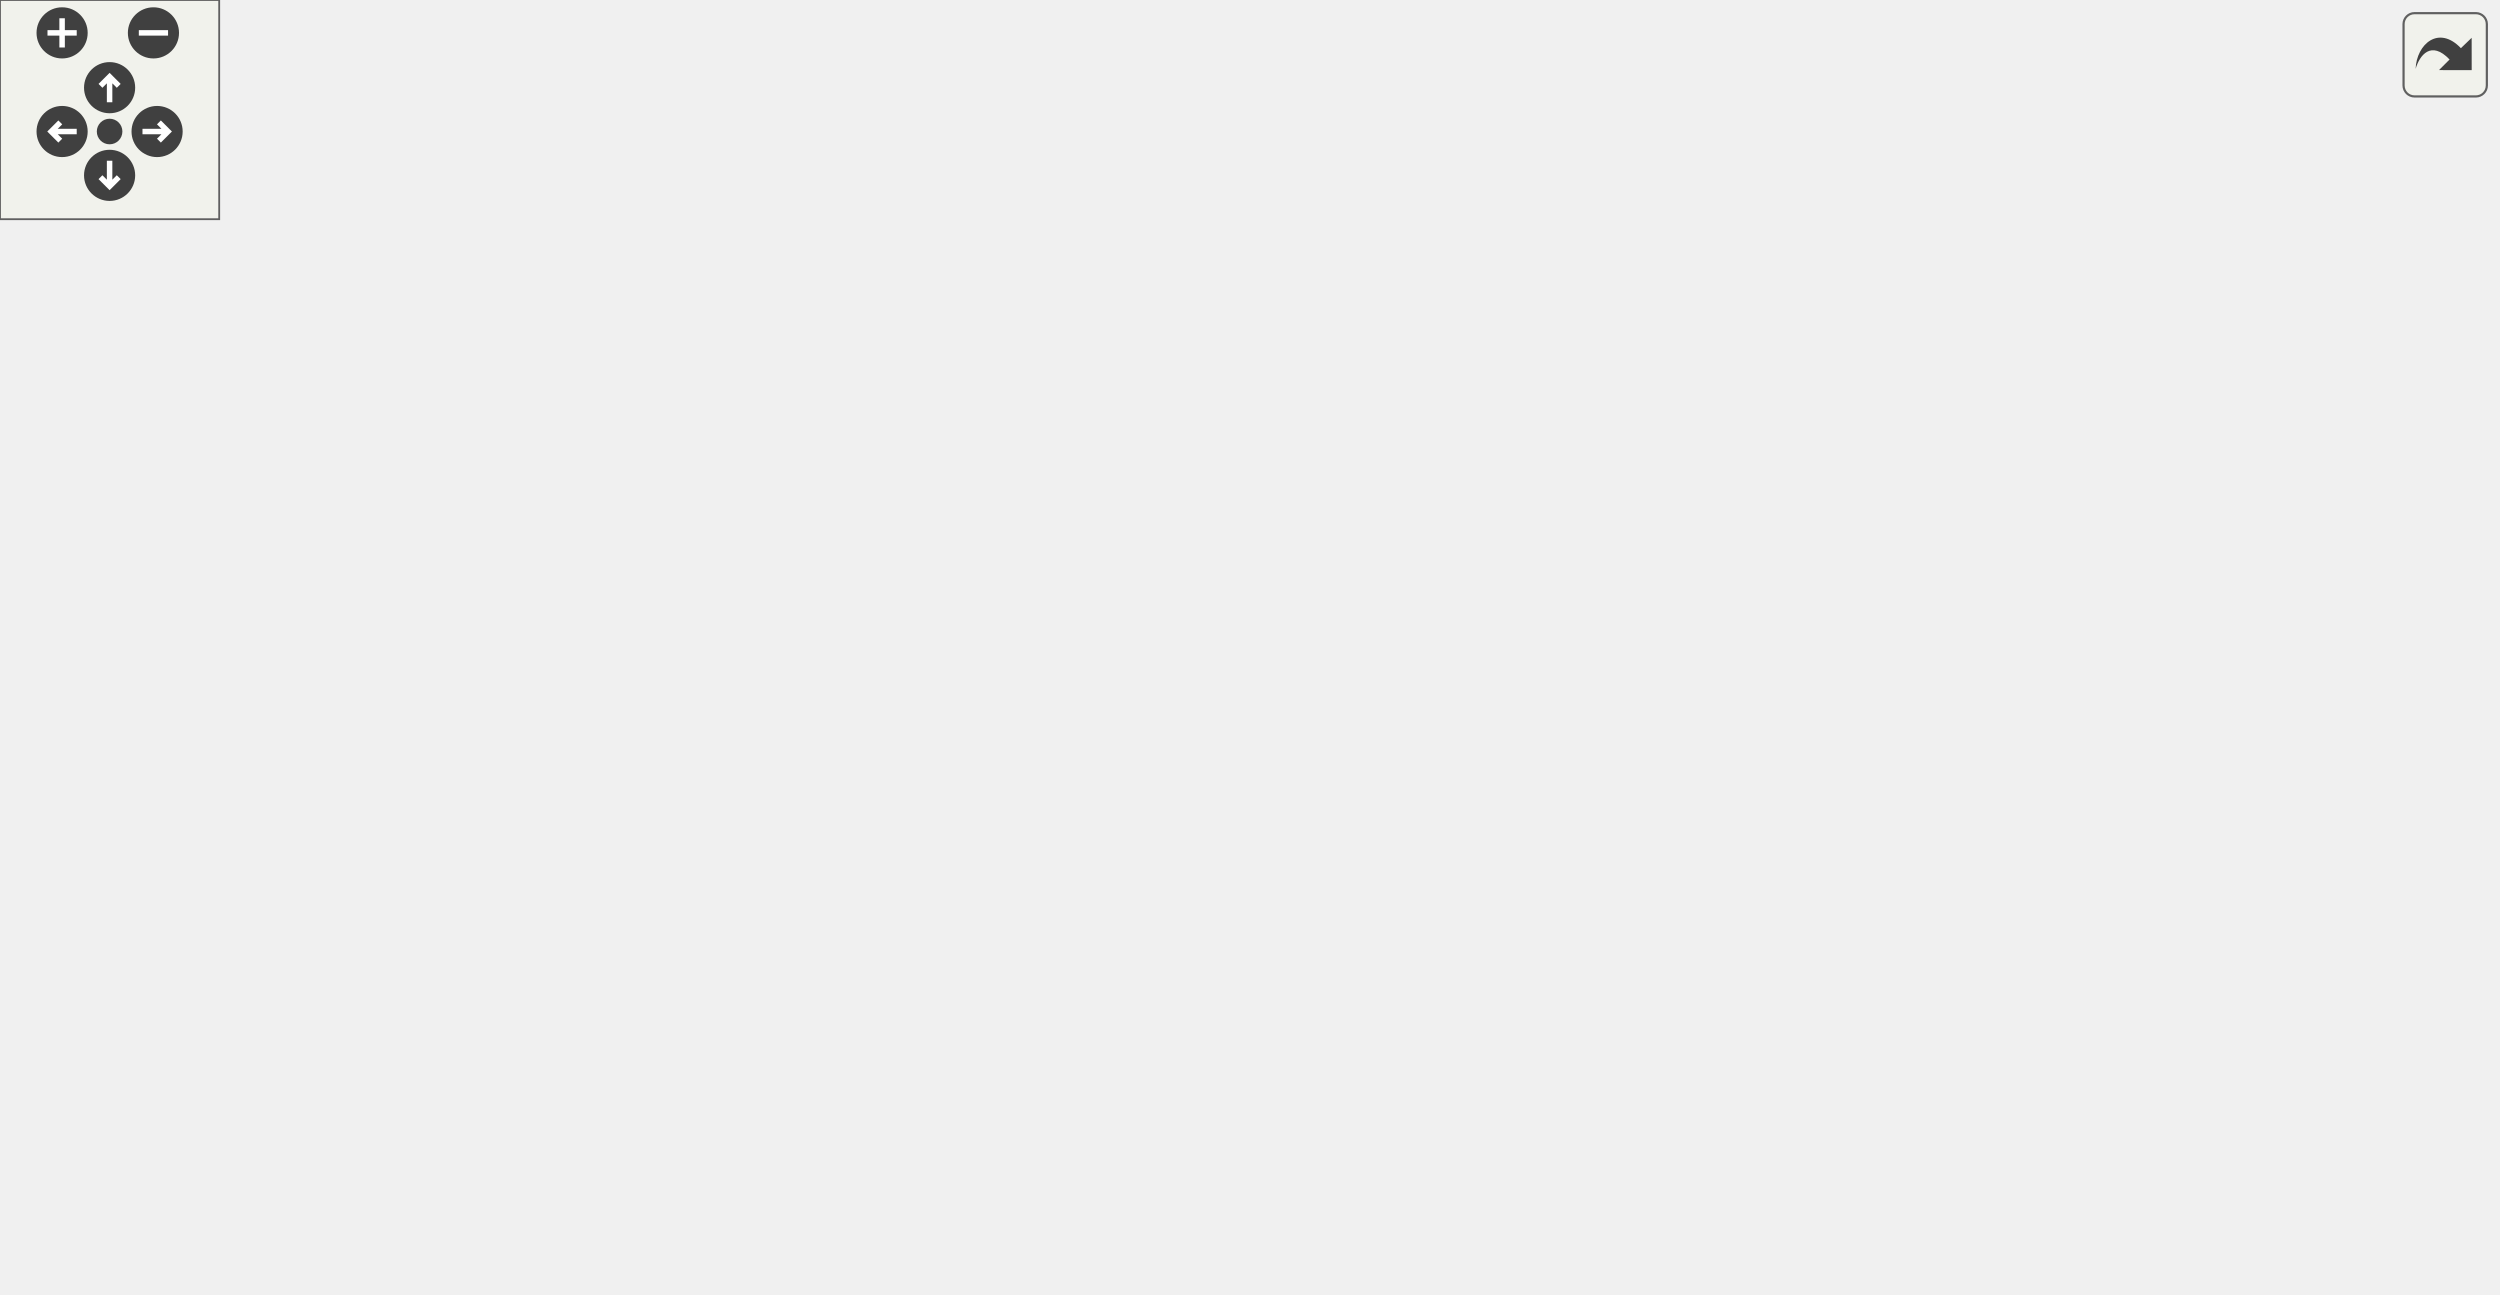
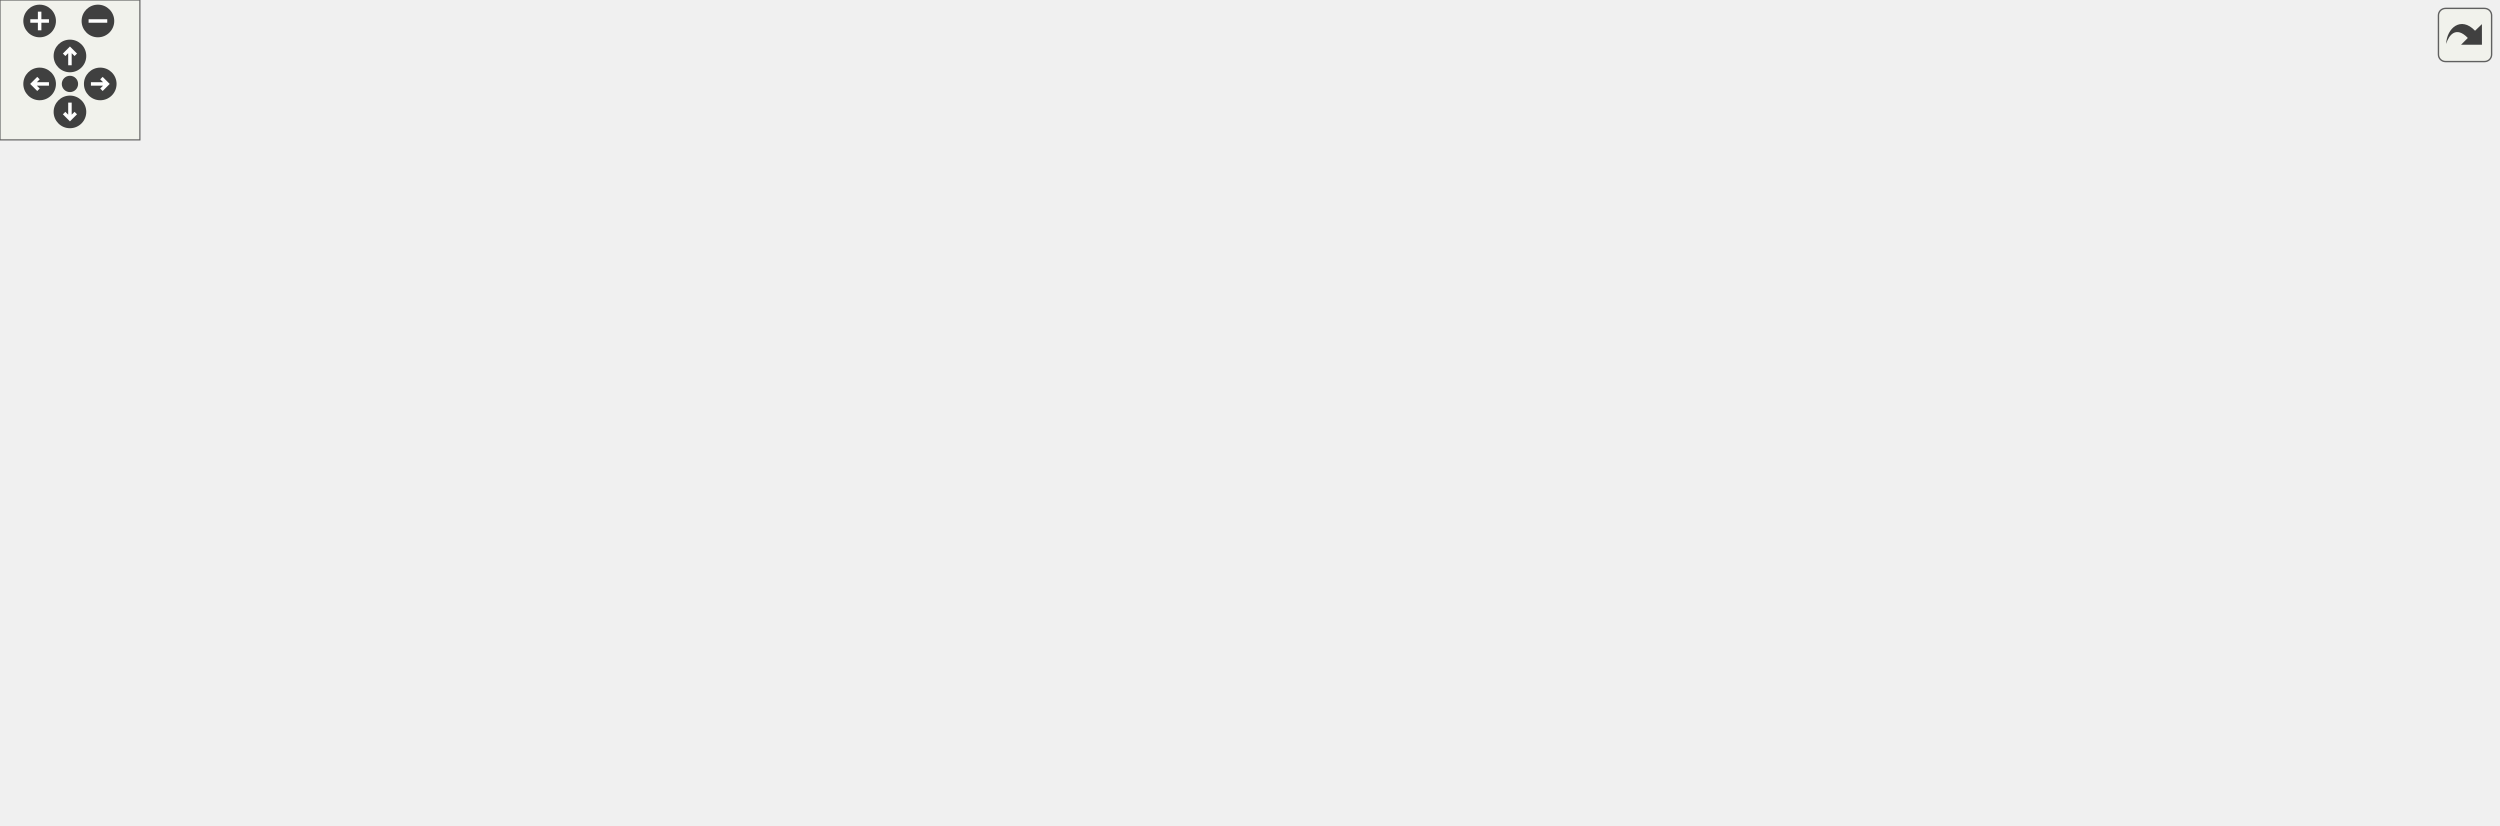
<svg xmlns="http://www.w3.org/2000/svg" xmlns:xlink="http://www.w3.org/1999/xlink" id="main" version="1.1" xml:space="preserve">
  <style type="text/css">
.edge:hover path { stroke: red; }
.edge:hover polygon { stroke: red; fill: red; }
</style>
  <defs>
    <circle id="rim" cx="0" cy="0" r="7" />
    <circle id="rim2" cx="0" cy="0" r="3.5" />
    <g id="zoomPlus">
      <use xlink:href="#rim" fill="#404040">
        <set attributeName="fill" to="#808080" begin="zoomplus.mouseover" end="zoomplus.mouseout" />
      </use>
      <path d="M-4,0h8M0,-4v8" fill="none" stroke="white" stroke-width="1.5" pointer-events="none" />
    </g>
    <g id="zoomMin">
      <use xlink:href="#rim" fill="#404040">
        <set attributeName="fill" to="#808080" begin="zoomminus.mouseover" end="zoomminus.mouseout" />
      </use>
      <path d="M-4,0h8" fill="none" stroke="white" stroke-width="1.5" pointer-events="none" />
    </g>
    <g id="dirArrow">
      <path fill="none" stroke="white" stroke-width="1.5" d="M0,-3.0v7 M-2.5,-0.5L0,-3.0L2.5,-0.5" />
    </g>
    <g id="resetDef">
      <use xlink:href="#rim2" fill="#404040">
        <set attributeName="fill" to="#808080" begin="reset.mouseover" end="reset.mouseout" />
      </use>
    </g>
  </defs>
  <svg id="graph" class="graph">
    <g id="viewport">
      <g id="node1" class="node">
-         <polygon fill="#bfbfbf" stroke="#000000" points="99.646,-275.5 99.646,-293.5 220.158,-293.5 220.158,-275.5 99.646,-275.5" />
-         <text text-anchor="middle" x="159.902" y="-281.5" font-family="Helvetica,sans-Serif" font-size="10.00" fill="#000000">code/model/Patient.cpp</text>
+         <polygon fill="#bfbfbf" stroke="#000000" points="111.525,-275.5 111.525,-293.5 232.037,-293.5 232.037,-275.5 111.525,-275.5" />
+         <text text-anchor="middle" x="171.781" y="-281.5" font-family="Helvetica,sans-Serif" font-size="10.00" fill="#000000">code/model/Patient.cpp</text>
      </g>
      <g id="node2" class="node">
-         <polygon fill="none" stroke="#bfbfbf" points="46.121,-220.5 46.121,-238.5 97.683,-238.5 97.683,-220.5 46.121,-220.5" />
-         <text text-anchor="middle" x="71.902" y="-226.5" font-family="Helvetica,sans-Serif" font-size="10.00" fill="#000000">sstream</text>
+         <polygon fill="none" stroke="#bfbfbf" points="0,-220.5 0,-238.5 51.562,-238.5 51.562,-220.5 0,-220.5" />
+         <text text-anchor="middle" x="25.781" y="-226.5" font-family="Helvetica,sans-Serif" font-size="10.00" fill="#000000">sstream</text>
      </g>
      <g id="edge1" class="edge">
-         <path fill="none" stroke="#191970" d="M145.371,-275.418C131.741,-266.899 111.129,-254.017 95.203,-244.063" />
-         <polygon fill="#191970" stroke="#191970" points="96.79,-240.928 86.455,-238.596 93.08,-246.864 96.79,-240.928" />
+         <path fill="none" stroke="#191970" d="M147.672,-275.418C123.579,-266.342 86.337,-252.312 59.358,-242.149" />
+         <polygon fill="#191970" stroke="#191970" points="60.517,-238.846 49.925,-238.596 58.05,-245.396 60.517,-238.846" />
      </g>
      <g id="node3" class="node">
-         <polygon fill="none" stroke="#bfbfbf" points="115.395,-220.5 115.395,-238.5 156.409,-238.5 156.409,-220.5 115.395,-220.5" />
-         <text text-anchor="middle" x="135.902" y="-226.5" font-family="Helvetica,sans-Serif" font-size="10.00" fill="#000000">regex</text>
+         <polygon fill="none" stroke="#bfbfbf" points="69.273,-220.5 69.273,-238.5 110.288,-238.5 110.288,-220.5 69.273,-220.5" />
+         <text text-anchor="middle" x="89.781" y="-226.5" font-family="Helvetica,sans-Serif" font-size="10.00" fill="#000000">regex</text>
      </g>
      <g id="edge2" class="edge">
-         <path fill="none" stroke="#191970" d="M155.939,-275.418C152.693,-267.979 147.995,-257.212 143.964,-247.974" />
-         <polygon fill="#191970" stroke="#191970" points="147.159,-246.545 139.951,-238.78 140.743,-249.345 147.159,-246.545" />
+         <path fill="none" stroke="#191970" d="M158.24,-275.418C145.658,-266.979 126.691,-254.257 111.91,-244.343" />
+         <polygon fill="#191970" stroke="#191970" points="113.596,-241.259 103.341,-238.596 109.697,-247.073 113.596,-241.259" />
      </g>
      <g id="node4" class="node">
-         <g id="a_node4">
+         <polygon fill="none" stroke="#bfbfbf" points="128.754,-220.5 128.754,-238.5 214.808,-238.5 214.808,-220.5 128.754,-220.5" />
+         <text text-anchor="middle" x="171.781" y="-226.5" font-family="Helvetica,sans-Serif" font-size="10.00" fill="#000000">spdlog/spdlog.h</text>
+       </g>
+       <g id="edge3" class="edge">
+         <path fill="none" stroke="#191970" d="M171.781,-275.418C171.781,-268.216 171.781,-257.896 171.781,-248.863" />
+         <polygon fill="#191970" stroke="#191970" points="175.281,-248.779 171.781,-238.78 168.281,-248.78 175.281,-248.779" />
+       </g>
+       <g id="node5" class="node">
+         <g id="a_node5">
          <a xlink:href="../../d0/da9/_patient_8hpp.html" target="_top" xlink:title="Patient.hpp">
-             <polygon fill="none" stroke="#000000" points="335.604,-220.5 335.604,-238.5 402.2,-238.5 402.2,-220.5 335.604,-220.5" />
-             <text text-anchor="middle" x="368.902" y="-226.5" font-family="Helvetica,sans-Serif" font-size="10.00" fill="#000000">Patient.hpp</text>
-           </a>
-         </g>
-       </g>
-       <g id="edge3" class="edge">
-         <path fill="none" stroke="#191970" d="M194.414,-275.418C230.281,-265.979 286.506,-251.183 325.394,-240.95" />
-         <polygon fill="#191970" stroke="#191970" points="326.597,-244.252 335.377,-238.322 324.815,-237.483 326.597,-244.252" />
+             <polygon fill="none" stroke="#000000" points="524.483,-220.5 524.483,-238.5 591.079,-238.5 591.079,-220.5 524.483,-220.5" />
+             <text text-anchor="middle" x="557.781" y="-226.5" font-family="Helvetica,sans-Serif" font-size="10.00" fill="#000000">Patient.hpp</text>
+           </a>
+         </g>
+       </g>
+       <g id="edge4" class="edge">
+         <path fill="none" stroke="#191970" d="M232.093,-275.906C310.346,-264.756 445.005,-245.569 514.096,-235.725" />
+         <polygon fill="#191970" stroke="#191970" points="514.795,-239.16 524.201,-234.285 513.807,-232.23 514.795,-239.16" />
+       </g>
+       <g id="node15" class="node">
+         <g id="a_node15">
+           <a xlink:href="../../d7/d0f/_d_b_master_8hpp.html" target="_top" xlink:title="../DBMaster.hpp">
+             <polygon fill="none" stroke="#000000" points="181.929,-110.5 181.929,-128.5 269.633,-128.5 269.633,-110.5 181.929,-110.5" />
+             <text text-anchor="middle" x="225.781" y="-116.5" font-family="Helvetica,sans-Serif" font-size="10.00" fill="#000000">../DBMaster.hpp</text>
+           </a>
+         </g>
+       </g>
+       <g id="edge26" class="edge">
+         <path fill="none" stroke="#191970" d="M187.998,-275.478C200.316,-267.625 216.36,-254.996 223.781,-239 238.925,-206.354 234.467,-163.093 230.016,-138.585" />
+         <polygon fill="#191970" stroke="#191970" points="233.442,-137.865 228.042,-128.749 226.579,-139.242 233.442,-137.865" />
+       </g>
+       <g id="node6" class="node">
+         <polygon fill="none" stroke="#bfbfbf" points="858.165,-.5 858.165,-18.5 901.396,-18.5 901.396,-.5 858.165,-.5" />
+         <text text-anchor="middle" x="879.781" y="-6.5" font-family="Helvetica,sans-Serif" font-size="10.00" fill="#000000">vector</text>
+       </g>
+       <g id="edge5" class="edge">
+         <path fill="none" stroke="#191970" d="M591.251,-225.172C696.872,-210.693 1019.026,-159.949 1067.781,-74 1071.947,-66.655 1073.003,-61.636 1067.781,-55 1048.676,-30.721 959.914,-17.837 911.496,-12.511" />
+         <polygon fill="#191970" stroke="#191970" points="911.846,-9.029 901.533,-11.459 911.111,-15.99 911.846,-9.029" />
+       </g>
+       <g id="node7" class="node">
+         <polygon fill="none" stroke="#bfbfbf" points="315.554,-.5 315.554,-18.5 356.007,-18.5 356.007,-.5 315.554,-.5" />
+         <text text-anchor="middle" x="335.781" y="-6.5" font-family="Helvetica,sans-Serif" font-size="10.00" fill="#000000">string</text>
+       </g>
+       <g id="edge6" class="edge">
+         <path fill="none" stroke="#191970" d="M543.029,-220.427C508.729,-198.739 422.459,-140.703 368.781,-74 357.58,-60.082 348.65,-41.754 342.919,-28.193" />
+         <polygon fill="#191970" stroke="#191970" points="346.005,-26.486 339.026,-18.515 339.511,-29.099 346.005,-26.486" />
+       </g>
+       <g id="node8" class="node">
+         <polygon fill="none" stroke="#bfbfbf" points="907.87,-55.5 907.87,-73.5 1041.692,-73.5 1041.692,-55.5 907.87,-55.5" />
+         <text text-anchor="middle" x="974.781" y="-61.5" font-family="Helvetica,sans-Serif" font-size="10.00" fill="#000000">gtkmm/treemodelcolumn.h</text>
+       </g>
+       <g id="edge7" class="edge">
+         <path fill="none" stroke="#191970" d="M580.794,-220.394C650.711,-192.729 860.803,-109.599 942.131,-77.419" />
+         <polygon fill="#191970" stroke="#191970" points="943.827,-80.512 951.838,-73.578 941.252,-74.003 943.827,-80.512" />
+       </g>
+       <g id="node9" class="node">
+         <g id="a_node9">
+           <a xlink:href="../../d3/d1b/_i_serializable_8hpp.html" target="_top" xlink:title="../interfaces/ISerializable.hpp">
+             <polygon fill="none" stroke="#000000" points="401.579,-55.5 401.579,-73.5 545.982,-73.5 545.982,-55.5 401.579,-55.5" />
+             <text text-anchor="middle" x="473.781" y="-61.5" font-family="Helvetica,sans-Serif" font-size="10.00" fill="#000000">../interfaces/ISerializable.hpp</text>
+           </a>
+         </g>
+       </g>
+       <g id="edge8" class="edge">
+         <path fill="none" stroke="#191970" d="M553.024,-220.156C539.567,-193.724 501.048,-118.06 483.142,-82.888" />
+         <polygon fill="#191970" stroke="#191970" points="486.141,-81.065 478.486,-73.741 479.903,-84.241 486.141,-81.065" />
+       </g>
+       <g id="node11" class="node">
+         <g id="a_node11">
+           <a xlink:href="../../de/d01/_prescription_8hpp.html" target="_top" xlink:title="Prescription.hpp">
+             <polygon fill="none" stroke="#000000" points="567.65,-165.5 567.65,-183.5 655.911,-183.5 655.911,-165.5 567.65,-165.5" />
+             <text text-anchor="middle" x="611.781" y="-171.5" font-family="Helvetica,sans-Serif" font-size="10.00" fill="#000000">Prescription.hpp</text>
+           </a>
+         </g>
+       </g>
+       <g id="edge12" class="edge">
+         <path fill="none" stroke="#191970" d="M566.698,-220.418C574.545,-212.425 586.165,-200.59 595.642,-190.938" />
+         <polygon fill="#191970" stroke="#191970" points="598.162,-193.367 602.67,-183.78 593.167,-188.463 598.162,-193.367" />
+       </g>
+       <g id="edge11" class="edge">
+         <path fill="none" stroke="#191970" d="M540.369,-55.48C628.805,-43.499 781.529,-22.81 847.685,-13.848" />
+         <polygon fill="#191970" stroke="#191970" points="848.463,-17.275 857.902,-12.464 847.523,-10.338 848.463,-17.275" />
+       </g>
+       <g id="edge9" class="edge">
+         <path fill="none" stroke="#191970" d="M450.993,-55.418C427.744,-46.152 391.542,-31.724 365.931,-21.517" />
+         <polygon fill="#191970" stroke="#191970" points="366.933,-18.148 356.348,-17.697 364.341,-24.651 366.933,-18.148" />
+       </g>
+       <g id="node10" class="node">
+         <polygon fill="none" stroke="#bfbfbf" points="594.054,-.5 594.054,-18.5 629.507,-18.5 629.507,-.5 594.054,-.5" />
+         <text text-anchor="middle" x="611.781" y="-6.5" font-family="Helvetica,sans-Serif" font-size="10.00" fill="#000000">map</text>
+       </g>
+       <g id="edge10" class="edge">
+         <path fill="none" stroke="#191970" d="M496.569,-55.418C520.628,-45.829 558.561,-30.711 584.271,-20.464" />
+         <polygon fill="#191970" stroke="#191970" points="585.808,-23.619 593.802,-16.666 583.216,-17.117 585.808,-23.619" />
+       </g>
+       <g id="edge13" class="edge">
+         <path fill="none" stroke="#191970" d="M655.946,-171.183C757.293,-162.56 1001.625,-135.68 1050.781,-74 1089.209,-25.78 970.757,-13.601 911.458,-10.531" />
+         <polygon fill="#191970" stroke="#191970" points="911.614,-7.034 901.464,-10.071 911.292,-14.027 911.614,-7.034" />
+       </g>
+       <g id="edge14" class="edge">
+         <path fill="none" stroke="#191970" d="M582.423,-165.419C538.345,-150.86 453.743,-119.261 392.781,-74 375.064,-60.847 358.822,-41.409 348.248,-27.312" />
+         <polygon fill="#191970" stroke="#191970" points="350.871,-24.968 342.159,-18.939 345.21,-29.085 350.871,-24.968" />
+       </g>
+       <g id="edge16" class="edge">
+         <path fill="none" stroke="#191970" d="M641.487,-165.498C706.579,-145.773 861.813,-98.733 935.135,-76.514" />
+         <polygon fill="#191970" stroke="#191970" points="936.364,-79.799 944.919,-73.549 934.334,-73.099 936.364,-79.799" />
+       </g>
+       <g id="edge17" class="edge">
+         <path fill="none" stroke="#191970" d="M600.488,-165.498C576.935,-146.724 522.339,-103.206 493.095,-79.895" />
+         <polygon fill="#191970" stroke="#191970" points="495.231,-77.122 485.23,-73.626 490.868,-82.596 495.231,-77.122" />
+       </g>
+       <g id="edge15" class="edge">
+         <path fill="none" stroke="#191970" d="M611.781,-165.156C611.781,-138.95 611.781,-64.356 611.781,-28.802" />
+         <polygon fill="#191970" stroke="#191970" points="615.281,-28.741 611.781,-18.741 608.281,-28.741 615.281,-28.741" />
      </g>
      <g id="node12" class="node">
        <g id="a_node12">
-           <a xlink:href="../../d7/d0f/_d_b_master_8hpp.html" target="_top" xlink:title="../DBMaster.hpp">
-             <polygon fill="none" stroke="#000000" points="129.05,-110.5 129.05,-128.5 216.754,-128.5 216.754,-110.5 129.05,-110.5" />
-             <text text-anchor="middle" x="172.902" y="-116.5" font-family="Helvetica,sans-Serif" font-size="10.00" fill="#000000">../DBMaster.hpp</text>
-           </a>
-         </g>
+           <a xlink:href="../../dd/df9/_drug_8hpp.html" target="_top" xlink:title="Drug.hpp">
+             <polygon fill="none" stroke="#000000" points="670.212,-110.5 670.212,-128.5 727.35,-128.5 727.35,-110.5 670.212,-110.5" />
+             <text text-anchor="middle" x="698.781" y="-116.5" font-family="Helvetica,sans-Serif" font-size="10.00" fill="#000000">Drug.hpp</text>
+           </a>
+         </g>
+       </g>
+       <g id="edge18" class="edge">
+         <path fill="none" stroke="#191970" d="M626.147,-165.418C639.622,-156.899 660,-144.017 675.745,-134.063" />
+         <polygon fill="#191970" stroke="#191970" points="677.811,-136.898 684.393,-128.596 674.07,-130.981 677.811,-136.898" />
+       </g>
+       <g id="edge20" class="edge">
+         <path fill="none" stroke="#191970" d="M727.503,-114.856C768.775,-107.629 841.968,-92.576 860.781,-74 872.71,-62.221 877.234,-43.36 878.908,-29.069" />
+         <polygon fill="#191970" stroke="#191970" points="882.42,-29.057 879.726,-18.811 875.442,-28.501 882.42,-29.057" />
+       </g>
+       <g id="edge19" class="edge">
+         <path fill="none" stroke="#191970" d="M681.53,-110.295C654.986,-96.475 602.215,-70.351 554.781,-55 489.045,-33.727 408.898,-20.046 366.125,-13.679" />
+         <polygon fill="#191970" stroke="#191970" points="366.487,-10.195 356.087,-12.218 365.478,-17.122 366.487,-10.195" />
      </g>
      <g id="edge22" class="edge">
-         <path fill="none" stroke="#191970" d="M161.291,-275.458C162.653,-266.292 164.695,-251.691 165.902,-239 169.267,-203.619 171.26,-162.181 172.212,-138.567" />
-         <polygon fill="#191970" stroke="#191970" points="175.712,-138.638 172.598,-128.512 168.717,-138.37 175.712,-138.638" />
-       </g>
-       <g id="node5" class="node">
-         <polygon fill="none" stroke="#bfbfbf" points="199.286,-55.5 199.286,-73.5 242.518,-73.5 242.518,-55.5 199.286,-55.5" />
-         <text text-anchor="middle" x="220.902" y="-61.5" font-family="Helvetica,sans-Serif" font-size="10.00" fill="#000000">vector</text>
-       </g>
-       <g id="edge4" class="edge">
-         <path fill="none" stroke="#191970" d="M360.521,-220.156C336.506,-193.383 267.189,-116.104 236.195,-81.549" />
-         <polygon fill="#191970" stroke="#191970" points="238.474,-78.849 229.191,-73.741 233.263,-83.523 238.474,-78.849" />
-       </g>
-       <g id="node6" class="node">
-         <polygon fill="none" stroke="#bfbfbf" points="450.676,-.5 450.676,-18.5 491.129,-18.5 491.129,-.5 450.676,-.5" />
-         <text text-anchor="middle" x="470.902" y="-6.5" font-family="Helvetica,sans-Serif" font-size="10.00" fill="#000000">string</text>
-       </g>
-       <g id="edge5" class="edge">
-         <path fill="none" stroke="#191970" d="M402.307,-224.905C469.965,-213.55 621.699,-177.185 679.902,-74 684.051,-66.645 685.2,-61.576 679.902,-55 657.833,-27.609 553.969,-15.841 501.458,-11.573" />
-         <polygon fill="#191970" stroke="#191970" points="501.62,-8.075 491.38,-10.795 501.081,-15.054 501.62,-8.075" />
-       </g>
-       <g id="node7" class="node">
-         <polygon fill="none" stroke="#bfbfbf" points="536.991,-55.5 536.991,-73.5 670.813,-73.5 670.813,-55.5 536.991,-55.5" />
-         <text text-anchor="middle" x="603.902" y="-61.5" font-family="Helvetica,sans-Serif" font-size="10.00" fill="#000000">gtkmm/treemodelcolumn.h</text>
-       </g>
-       <g id="edge6" class="edge">
-         <path fill="none" stroke="#191970" d="M392.026,-220.378C428.514,-205.227 500.472,-172.216 550.902,-129 566.997,-115.207 582,-96.123 591.906,-82.294" />
-         <polygon fill="#191970" stroke="#191970" points="595.056,-83.896 597.9,-73.69 589.312,-79.895 595.056,-83.896" />
-       </g>
-       <g id="node8" class="node">
-         <g id="a_node8">
-           <a xlink:href="../../d3/d1b/_i_serializable_8hpp.html" target="_top" xlink:title="../interfaces/ISerializable.hpp">
-             <polygon fill="none" stroke="#000000" points="260.7,-55.5 260.7,-73.5 405.104,-73.5 405.104,-55.5 260.7,-55.5" />
-             <text text-anchor="middle" x="332.902" y="-61.5" font-family="Helvetica,sans-Serif" font-size="10.00" fill="#000000">../interfaces/ISerializable.hpp</text>
-           </a>
-         </g>
-       </g>
-       <g id="edge7" class="edge">
-         <path fill="none" stroke="#191970" d="M364.828,-220.266C360.977,-211.196 355.297,-196.884 351.902,-184 342.749,-149.26 337.346,-107.606 334.767,-83.779" />
-         <polygon fill="#191970" stroke="#191970" points="338.228,-83.213 333.724,-73.623 331.264,-83.928 338.228,-83.213" />
-       </g>
-       <g id="node10" class="node">
-         <g id="a_node10">
-           <a xlink:href="../../de/d01/_prescription_8hpp.html" target="_top" xlink:title="Prescription.hpp">
-             <polygon fill="none" stroke="#000000" points="360.772,-165.5 360.772,-183.5 449.033,-183.5 449.033,-165.5 360.772,-165.5" />
-             <text text-anchor="middle" x="404.902" y="-171.5" font-family="Helvetica,sans-Serif" font-size="10.00" fill="#000000">Prescription.hpp</text>
-           </a>
-         </g>
-       </g>
-       <g id="edge10" class="edge">
-         <path fill="none" stroke="#191970" d="M374.847,-220.418C379.82,-212.821 387.064,-201.753 393.195,-192.387" />
-         <polygon fill="#191970" stroke="#191970" points="396.28,-194.063 398.828,-183.78 390.423,-190.23 396.28,-194.063" />
-       </g>
-       <g id="edge8" class="edge">
-         <path fill="none" stroke="#191970" d="M355.69,-55.418C378.939,-46.152 415.141,-31.724 440.752,-21.517" />
-         <polygon fill="#191970" stroke="#191970" points="442.342,-24.651 450.335,-17.697 439.75,-18.148 442.342,-24.651" />
-       </g>
-       <g id="node9" class="node">
-         <polygon fill="none" stroke="#bfbfbf" points="315.176,-.5 315.176,-18.5 350.629,-18.5 350.629,-.5 315.176,-.5" />
-         <text text-anchor="middle" x="332.902" y="-6.5" font-family="Helvetica,sans-Serif" font-size="10.00" fill="#000000">map</text>
-       </g>
-       <g id="edge9" class="edge">
-         <path fill="none" stroke="#191970" d="M332.902,-55.418C332.902,-48.216 332.902,-37.896 332.902,-28.863" />
-         <polygon fill="#191970" stroke="#191970" points="336.402,-28.779 332.902,-18.779 329.402,-28.779 336.402,-28.779" />
-       </g>
-       <g id="edge11" class="edge">
-         <path fill="none" stroke="#191970" d="M389.845,-165.498C358.037,-146.483 283.764,-102.081 245.165,-79.005" />
-         <polygon fill="#191970" stroke="#191970" points="246.547,-75.753 236.168,-73.626 242.955,-81.761 246.547,-75.753" />
-       </g>
-       <g id="edge12" class="edge">
-         <path fill="none" stroke="#191970" d="M426.937,-165.342C441.701,-157.912 460.008,-145.887 468.902,-129 485.756,-97 480.586,-53.176 475.57,-28.465" />
-         <polygon fill="#191970" stroke="#191970" points="478.955,-27.562 473.356,-18.568 472.123,-29.09 478.955,-27.562" />
-       </g>
-       <g id="edge14" class="edge">
-         <path fill="none" stroke="#191970" d="M435.881,-165.424C460.382,-157.579 494.992,-144.99 522.902,-129 546.811,-115.303 571.128,-94.884 586.793,-80.704" />
-         <polygon fill="#191970" stroke="#191970" points="589.166,-83.276 594.148,-73.926 584.422,-78.129 589.166,-83.276" />
-       </g>
-       <g id="edge15" class="edge">
-         <path fill="none" stroke="#191970" d="M399.01,-165.498C387.091,-147.288 359.934,-105.798 344.389,-82.05" />
-         <polygon fill="#191970" stroke="#191970" points="347.281,-80.076 338.876,-73.626 341.424,-83.91 347.281,-80.076" />
-       </g>
-       <g id="edge13" class="edge">
-         <path fill="none" stroke="#191970" d="M360.519,-170.816C264.325,-161.74 42.175,-134.503 3.902,-74 -.612,-66.864 -1.645,-61.367 3.902,-55 23.623,-32.364 228.988,-16.446 304.9,-11.295" />
-         <polygon fill="#191970" stroke="#191970" points="305.378,-14.771 315.123,-10.614 304.913,-7.787 305.378,-14.771" />
-       </g>
-       <g id="node11" class="node">
-         <g id="a_node11">
-           <a xlink:href="../../dd/df9/_drug_8hpp.html" target="_top" xlink:title="Drug.hpp">
-             <polygon fill="none" stroke="#000000" points="402.333,-110.5 402.333,-128.5 459.471,-128.5 459.471,-110.5 402.333,-110.5" />
-             <text text-anchor="middle" x="430.902" y="-116.5" font-family="Helvetica,sans-Serif" font-size="10.00" fill="#000000">Drug.hpp</text>
-           </a>
-         </g>
-       </g>
-       <g id="edge16" class="edge">
-         <path fill="none" stroke="#191970" d="M409.195,-165.418C412.712,-157.979 417.802,-147.212 422.169,-137.974" />
-         <polygon fill="#191970" stroke="#191970" points="425.406,-139.316 426.515,-128.78 419.077,-136.324 425.406,-139.316" />
-       </g>
-       <g id="edge18" class="edge">
-         <path fill="none" stroke="#191970" d="M402.267,-112.674C368.699,-104.574 311.178,-90.389 252.372,-74.03" />
-         <polygon fill="#191970" stroke="#191970" points="253.116,-70.604 242.543,-71.278 251.229,-77.344 253.116,-70.604" />
-       </g>
-       <g id="edge17" class="edge">
-         <path fill="none" stroke="#191970" d="M434.175,-110.498C440.68,-92.611 455.353,-52.259 464.056,-28.327" />
-         <polygon fill="#191970" stroke="#191970" points="467.455,-29.22 467.584,-18.626 460.877,-26.828 467.455,-29.22" />
-       </g>
-       <g id="edge20" class="edge">
-         <path fill="none" stroke="#191970" d="M459.469,-110.418C488.48,-101.195 533.58,-86.857 565.659,-76.658" />
-         <polygon fill="#191970" stroke="#191970" points="567.11,-79.87 575.58,-73.504 564.989,-73.198 567.11,-79.87" />
+         <path fill="none" stroke="#191970" d="M727.537,-113.77C772.732,-104.763 861.201,-87.134 919.136,-75.589" />
+         <polygon fill="#191970" stroke="#191970" points="920.102,-78.965 929.225,-73.578 918.734,-72.1 920.102,-78.965" />
+       </g>
+       <g id="edge25" class="edge">
+         <path fill="none" stroke="#191970" d="M669.827,-112.422C632.089,-103.198 565.618,-86.949 520.654,-75.958" />
+         <polygon fill="#191970" stroke="#191970" points="521.388,-72.534 510.842,-73.559 519.725,-79.334 521.388,-72.534" />
      </g>
      <g id="edge21" class="edge">
-         <path fill="none" stroke="#191970" d="M414.719,-110.418C399.257,-101.74 375.725,-88.533 357.861,-78.508" />
-         <polygon fill="#191970" stroke="#191970" points="359.542,-75.438 349.109,-73.596 356.116,-81.542 359.542,-75.438" />
-       </g>
-       <g id="edge19" class="edge">
-         <path fill="none" stroke="#191970" d="M430.669,-110.181C429.879,-96.678 426.655,-71.488 413.902,-55 400.456,-37.616 378.376,-25.847 360.663,-18.641" />
-         <polygon fill="#191970" stroke="#191970" points="361.428,-15.188 350.836,-14.918 358.947,-21.734 361.428,-15.188" />
-       </g>
-       <g id="edge26" class="edge">
-         <path fill="none" stroke="#191970" d="M180.828,-110.418C187.666,-102.583 197.725,-91.058 206.054,-81.514" />
-         <polygon fill="#191970" stroke="#191970" points="208.865,-83.615 212.804,-73.779 203.591,-79.012 208.865,-83.615" />
+         <path fill="none" stroke="#191970" d="M691.661,-110.498C677.195,-92.208 644.153,-50.43 625.412,-26.735" />
+         <polygon fill="#191970" stroke="#191970" points="627.947,-24.298 618.999,-18.626 622.457,-28.641 627.947,-24.298" />
+       </g>
+       <g id="node13" class="node">
+         <polygon fill="none" stroke="#bfbfbf" points="677.988,-55.5 677.988,-73.5 779.574,-73.5 779.574,-55.5 677.988,-55.5" />
+         <text text-anchor="middle" x="728.781" y="-61.5" font-family="Helvetica,sans-Serif" font-size="10.00" fill="#000000">gtkmm/treemodel.h</text>
+       </g>
+       <g id="edge23" class="edge">
+         <path fill="none" stroke="#191970" d="M703.735,-110.418C707.835,-102.9 713.79,-91.983 718.865,-82.68" />
+         <polygon fill="#191970" stroke="#191970" points="722.003,-84.234 723.719,-73.779 715.858,-80.882 722.003,-84.234" />
+       </g>
+       <g id="node14" class="node">
+         <polygon fill="none" stroke="#bfbfbf" points="797.608,-55.5 797.608,-73.5 851.953,-73.5 851.953,-55.5 797.608,-55.5" />
+         <text text-anchor="middle" x="824.781" y="-61.5" font-family="Helvetica,sans-Serif" font-size="10.00" fill="#000000">iostream</text>
      </g>
      <g id="edge24" class="edge">
-         <path fill="none" stroke="#191970" d="M172.435,-110.461C172.243,-96.374 174.121,-69.317 189.902,-55 208.316,-38.294 371.413,-19.737 440.352,-12.562" />
-         <polygon fill="#191970" stroke="#191970" points="440.983,-16.016 450.572,-11.511 440.266,-9.053 440.983,-16.016" />
+         <path fill="none" stroke="#191970" d="M719.587,-110.418C740.015,-101.501 771.396,-87.803 794.57,-77.687" />
+         <polygon fill="#191970" stroke="#191970" points="796.179,-80.804 803.943,-73.596 793.378,-74.388 796.179,-80.804" />
+       </g>
+       <g id="edge30" class="edge">
+         <path fill="none" stroke="#191970" d="M244.276,-110.404C274.52,-95.982 336.808,-68.157 392.781,-55 480.038,-34.489 754.573,-16.864 848.163,-11.314" />
+         <polygon fill="#191970" stroke="#191970" points="848.379,-14.808 858.157,-10.727 847.968,-7.82 848.379,-14.808" />
+       </g>
+       <g id="edge28" class="edge">
+         <path fill="none" stroke="#191970" d="M233.338,-110.428C244.112,-97.655 264.698,-73.826 283.781,-55 294.322,-44.601 306.787,-33.652 316.871,-25.101" />
+         <polygon fill="#191970" stroke="#191970" points="319.273,-27.654 324.686,-18.546 314.775,-22.291 319.273,-27.654" />
+       </g>
+       <g id="edge31" class="edge">
+         <path fill="none" stroke="#191970" d="M266.455,-110.48C309.343,-100.968 376.981,-85.968 423.26,-75.704" />
+         <polygon fill="#191970" stroke="#191970" points="424.079,-79.108 433.084,-73.525 422.563,-72.274 424.079,-79.108" />
+       </g>
+       <g id="node16" class="node">
+         <polygon fill="none" stroke="#bfbfbf" points="102.158,-55.5 102.158,-73.5 155.404,-73.5 155.404,-55.5 102.158,-55.5" />
+         <text text-anchor="middle" x="128.781" y="-61.5" font-family="Helvetica,sans-Serif" font-size="10.00" fill="#000000">sqlite3.h</text>
      </g>
      <g id="edge27" class="edge">
-         <path fill="none" stroke="#191970" d="M199.323,-110.418C226.037,-101.235 267.504,-86.981 297.147,-76.791" />
-         <polygon fill="#191970" stroke="#191970" points="298.389,-80.065 306.708,-73.504 296.113,-73.445 298.389,-80.065" />
-       </g>
-       <g id="node13" class="node">
-         <polygon fill="none" stroke="#bfbfbf" points="89.279,-55.5 89.279,-73.5 142.525,-73.5 142.525,-55.5 89.279,-55.5" />
-         <text text-anchor="middle" x="115.902" y="-61.5" font-family="Helvetica,sans-Serif" font-size="10.00" fill="#000000">sqlite3.h</text>
-       </g>
-       <g id="edge23" class="edge">
-         <path fill="none" stroke="#191970" d="M163.49,-110.418C155.206,-102.425 142.941,-90.59 132.938,-80.938" />
-         <polygon fill="#191970" stroke="#191970" points="135.145,-78.204 125.519,-73.779 130.285,-83.242 135.145,-78.204" />
-       </g>
-       <g id="node14" class="node">
-         <polygon fill="none" stroke="#bfbfbf" points="12.501,-55.5 12.501,-73.5 71.303,-73.5 71.303,-55.5 12.501,-55.5" />
-         <text text-anchor="middle" x="41.902" y="-61.5" font-family="Helvetica,sans-Serif" font-size="10.00" fill="#000000">stdexcept</text>
-       </g>
-       <g id="edge25" class="edge">
-         <path fill="none" stroke="#191970" d="M151.27,-110.418C129.937,-101.461 97.114,-87.681 72.99,-77.552" />
-         <polygon fill="#191970" stroke="#191970" points="74.141,-74.24 63.566,-73.596 71.432,-80.694 74.141,-74.24" />
+         <path fill="none" stroke="#191970" d="M209.763,-110.418C194.599,-101.82 171.594,-88.775 153.973,-78.784" />
+         <polygon fill="#191970" stroke="#191970" points="155.247,-75.483 144.822,-73.596 151.795,-81.573 155.247,-75.483" />
+       </g>
+       <g id="node17" class="node">
+         <polygon fill="none" stroke="#bfbfbf" points="173.379,-55.5 173.379,-73.5 232.182,-73.5 232.182,-55.5 173.379,-55.5" />
+         <text text-anchor="middle" x="202.781" y="-61.5" font-family="Helvetica,sans-Serif" font-size="10.00" fill="#000000">stdexcept</text>
+       </g>
+       <g id="edge29" class="edge">
+         <path fill="none" stroke="#191970" d="M221.983,-110.418C218.905,-103.058 214.465,-92.441 210.63,-83.269" />
+         <polygon fill="#191970" stroke="#191970" points="213.748,-81.655 206.661,-73.779 207.29,-84.356 213.748,-81.655" />
      </g>
    </g>
  </svg>
  <g id="navigator" transform="translate(0 0)" fill="#404254">
    <rect fill="#f2f5e9" fill-opacity="0.5" stroke="#606060" stroke-width=".5" x="0" y="0" width="60" height="60" />
    <use id="zoomplus" xlink:href="#zoomPlus" x="17" y="9" />
    <use id="zoomminus" xlink:href="#zoomMin" x="42" y="9" />
    <use id="reset" xlink:href="#resetDef" x="30" y="36" />
    <g id="arrowUp" xlink:href="#dirArrow" transform="translate(30 24)">
      <use xlink:href="#rim" fill="#404040">
        <set attributeName="fill" to="#808080" begin="arrowUp.mouseover" end="arrowUp.mouseout" />
      </use>
      <path fill="none" stroke="white" stroke-width="1.5" d="M0,-3.0v7 M-2.5,-0.5L0,-3.0L2.5,-0.5" />
    </g>
    <g id="arrowRight" xlink:href="#dirArrow" transform="rotate(90) translate(36 -43)">
      <use xlink:href="#rim" fill="#404040">
        <set attributeName="fill" to="#808080" begin="arrowRight.mouseover" end="arrowRight.mouseout" />
      </use>
      <path fill="none" stroke="white" stroke-width="1.5" d="M0,-3.0v7 M-2.5,-0.5L0,-3.0L2.5,-0.5" />
    </g>
    <g id="arrowDown" xlink:href="#dirArrow" transform="rotate(180) translate(-30 -48)">
      <use xlink:href="#rim" fill="#404040">
        <set attributeName="fill" to="#808080" begin="arrowDown.mouseover" end="arrowDown.mouseout" />
      </use>
      <path fill="none" stroke="white" stroke-width="1.5" d="M0,-3.0v7 M-2.5,-0.5L0,-3.0L2.5,-0.5" />
    </g>
    <g id="arrowLeft" xlink:href="#dirArrow" transform="rotate(270) translate(-36 17)">
      <use xlink:href="#rim" fill="#404040">
        <set attributeName="fill" to="#808080" begin="arrowLeft.mouseover" end="arrowLeft.mouseout" />
      </use>
      <path fill="none" stroke="white" stroke-width="1.5" d="M0,-3.0v7 M-2.5,-0.5L0,-3.0L2.5,-0.5" />
    </g>
  </g>
  <svg viewBox="0 0 15 15" width="100%" height="30px" preserveAspectRatio="xMaxYMin meet">
    <g id="arrow_out" transform="scale(0.3 0.3)">
      <a xlink:href="_patient_8cpp__incl_org.svg" target="_base">
        <rect id="button" ry="5" rx="5" y="6" x="6" height="38" width="38" fill="#f2f5e9" fill-opacity="0.5" stroke="#606060" stroke-width="1.0" />
        <path id="arrow" d="M 11.5,31.437 C 11.94,20.098 22.043,11.323 32.159,21.979 L 37.069,17.246 C 37.069,17.246 37.088,32 37.088,32 L 22.16,31.978 C 22.16,31.978 26.998,27.14 26.998,27.14 C 18.529,18.264 13.292,25.23 11.5,31.437 z" style="fill:#404040;" />
      </a>
    </g>
  </svg>
</svg>
